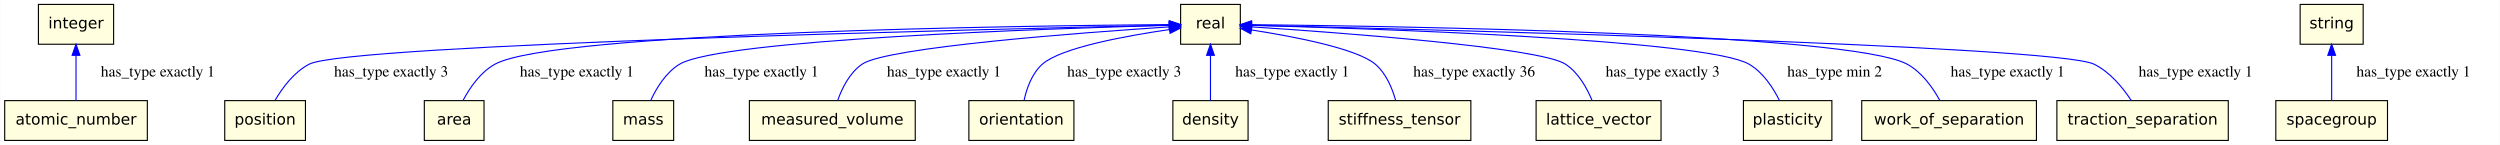
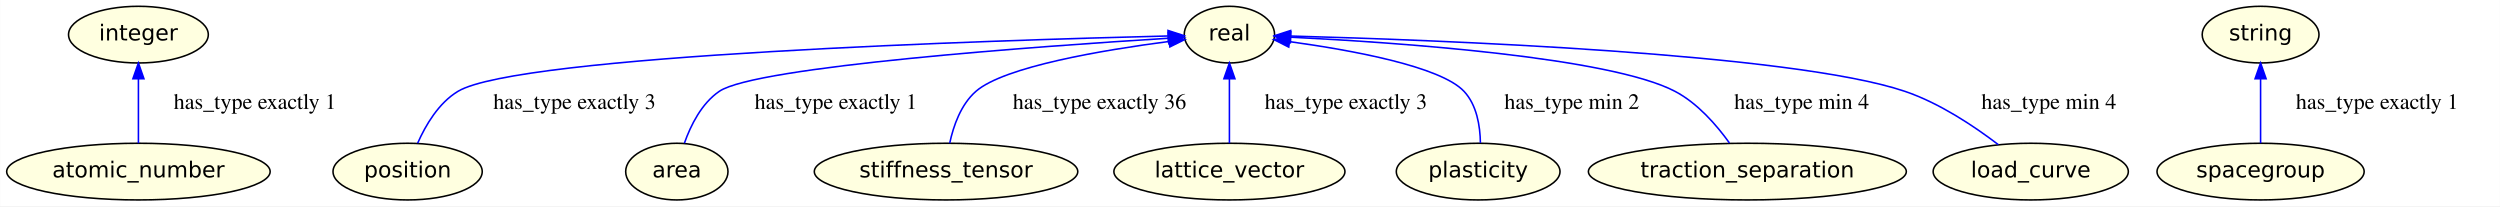
- <svg xmlns="http://www.w3.org/2000/svg" width="2261pt" height="131pt" viewBox="0.00 0.00 2260.50 131.00">
+ <svg xmlns="http://www.w3.org/2000/svg" width="1588pt" height="131pt" viewBox="0.00 0.00 1587.84 131.00">
  <g id="graph0" class="graph" transform="scale(1 1) rotate(0) translate(4 127)">
-     <polygon fill="#ffffff" stroke="transparent" points="-4,4 -4,-127 2256.5,-127 2256.5,4 -4,4" />
+     <polygon fill="#ffffff" stroke="transparent" points="-4,4 -4,-127 1583.843,-127 1583.843,4 -4,4" />
    <g id="node1" class="node">
-       <polygon fill="#ffffe0" stroke="#000000" points="98.5,-123 30.5,-123 30.5,-87 98.5,-87 98.5,-123" />
-       <text text-anchor="middle" x="64.5" y="-101.3" font-family="Bitstream Vera Sans" font-size="14.00" fill="#000000">integer</text>
+       <ellipse fill="#ffffe0" stroke="#000000" cx="83.843" cy="-105" rx="44.393" ry="18" />
+       <text text-anchor="middle" x="83.843" y="-101.3" font-family="Bitstream Vera Sans" font-size="14.00" fill="#000000">integer</text>
    </g>
    <g id="node2" class="node">
-       <polygon fill="#ffffe0" stroke="#000000" points="1117.5,-123 1063.5,-123 1063.5,-87 1117.5,-87 1117.5,-123" />
-       <text text-anchor="middle" x="1090.5" y="-101.3" font-family="Bitstream Vera Sans" font-size="14.00" fill="#000000">real</text>
+       <ellipse fill="#ffffe0" stroke="#000000" cx="776.843" cy="-105" rx="28.695" ry="18" />
+       <text text-anchor="middle" x="776.843" y="-101.3" font-family="Bitstream Vera Sans" font-size="14.00" fill="#000000">real</text>
    </g>
    <g id="node3" class="node">
-       <polygon fill="#ffffe0" stroke="#000000" points="2133,-123 2076,-123 2076,-87 2133,-87 2133,-123" />
-       <text text-anchor="middle" x="2104.5" y="-101.3" font-family="Bitstream Vera Sans" font-size="14.00" fill="#000000">string</text>
+       <ellipse fill="#ffffe0" stroke="#000000" cx="1431.843" cy="-105" rx="37.093" ry="18" />
+       <text text-anchor="middle" x="1431.843" y="-101.3" font-family="Bitstream Vera Sans" font-size="14.00" fill="#000000">string</text>
    </g>
    <g id="node4" class="node">
-       <polygon fill="#ffffe0" stroke="#000000" points="272,-36 199,-36 199,0 272,0 272,-36" />
-       <text text-anchor="middle" x="235.5" y="-14.3" font-family="Bitstream Vera Sans" font-size="14.00" fill="#000000">position</text>
+       <ellipse fill="#ffffe0" stroke="#000000" cx="83.843" cy="-18" rx="83.685" ry="18" />
+       <text text-anchor="middle" x="83.843" y="-14.3" font-family="Bitstream Vera Sans" font-size="14.00" fill="#000000">atomic_number</text>
    </g>
    <g id="edge1" class="edge">
-       <path fill="none" stroke="#0000ff" d="M244.507,-36.245C251.298,-47.84 261.79,-61.951 275.5,-69 310.441,-86.966 897.273,-100.837 1052.88,-104.211" />
-       <polygon fill="#0000ff" stroke="#0000ff" points="1053.252,-107.72 1063.325,-104.436 1053.403,-100.722 1053.252,-107.72" />
-       <text text-anchor="middle" x="349.5" y="-57.8" font-family="Times,serif" font-size="14.00" fill="#000000">has_type exactly 3   </text>
+       <path fill="none" stroke="#0000ff" d="M83.843,-36.026C83.843,-47.808 83.843,-63.439 83.843,-76.842" />
+       <polygon fill="#0000ff" stroke="#0000ff" points="80.343,-76.997 83.843,-86.997 87.343,-76.997 80.343,-76.997" />
+       <text text-anchor="middle" x="157.843" y="-57.8" font-family="Times,serif" font-size="14.00" fill="#000000">has_type exactly 1   </text>
    </g>
    <g id="node5" class="node">
-       <polygon fill="#ffffe0" stroke="#000000" points="433.5,-36 379.5,-36 379.5,0 433.5,0 433.5,-36" />
-       <text text-anchor="middle" x="406.5" y="-14.3" font-family="Bitstream Vera Sans" font-size="14.00" fill="#000000">area</text>
+       <ellipse fill="#ffffe0" stroke="#000000" cx="254.843" cy="-18" rx="47.392" ry="18" />
+       <text text-anchor="middle" x="254.843" y="-14.3" font-family="Bitstream Vera Sans" font-size="14.00" fill="#000000">position</text>
    </g>
    <g id="edge2" class="edge">
-       <path fill="none" stroke="#0000ff" d="M414.524,-36.163C420.672,-47.722 430.344,-61.823 443.5,-69 496.994,-98.181 923.365,-103.754 1053.147,-104.778" />
-       <polygon fill="#0000ff" stroke="#0000ff" points="1053.349,-108.28 1063.375,-104.854 1053.401,-101.28 1053.349,-108.28" />
-       <text text-anchor="middle" x="517.5" y="-57.8" font-family="Times,serif" font-size="14.00" fill="#000000">has_type exactly 1   </text>
+       <path fill="none" stroke="#0000ff" d="M261.205,-36.027C266.272,-47.528 274.574,-61.614 286.843,-69 325.077,-92.017 628.271,-101.46 737.661,-104.141" />
+       <polygon fill="#0000ff" stroke="#0000ff" points="737.847,-107.646 747.927,-104.386 738.014,-100.648 737.847,-107.646" />
+       <text text-anchor="middle" x="360.843" y="-57.8" font-family="Times,serif" font-size="14.00" fill="#000000">has_type exactly 3   </text>
    </g>
    <g id="node6" class="node">
-       <polygon fill="#ffffe0" stroke="#000000" points="605,-36 550,-36 550,0 605,0 605,-36" />
-       <text text-anchor="middle" x="577.5" y="-14.3" font-family="Bitstream Vera Sans" font-size="14.00" fill="#000000">mass</text>
+       <ellipse fill="#ffffe0" stroke="#000000" cx="425.843" cy="-18" rx="32.494" ry="18" />
+       <text text-anchor="middle" x="425.843" y="-14.3" font-family="Bitstream Vera Sans" font-size="14.00" fill="#000000">area</text>
    </g>
    <g id="edge3" class="edge">
-       <path fill="none" stroke="#0000ff" d="M584.209,-36.034C589.498,-47.538 598.076,-61.625 610.5,-69 648.191,-91.372 946.473,-101.253 1052.918,-104.091" />
-       <polygon fill="#0000ff" stroke="#0000ff" points="1053.1,-107.597 1063.188,-104.359 1053.283,-100.6 1053.1,-107.597" />
-       <text text-anchor="middle" x="684.5" y="-57.8" font-family="Times,serif" font-size="14.00" fill="#000000">has_type exactly 1   </text>
+       <path fill="none" stroke="#0000ff" d="M430.652,-36.061C434.66,-47.423 441.576,-61.337 452.843,-69 475.992,-84.745 656.913,-97.657 737.888,-102.71" />
+       <polygon fill="#0000ff" stroke="#0000ff" points="737.971,-106.221 748.167,-103.342 738.401,-99.234 737.971,-106.221" />
+       <text text-anchor="middle" x="526.843" y="-57.8" font-family="Times,serif" font-size="14.00" fill="#000000">has_type exactly 1   </text>
    </g>
    <g id="node7" class="node">
-       <polygon fill="#ffffe0" stroke="#000000" points="823.5,-36 673.5,-36 673.5,0 823.5,0 823.5,-36" />
-       <text text-anchor="middle" x="748.5" y="-14.3" font-family="Bitstream Vera Sans" font-size="14.00" fill="#000000">measured_volume</text>
+       <ellipse fill="#ffffe0" stroke="#000000" cx="596.843" cy="-18" rx="83.685" ry="18" />
+       <text text-anchor="middle" x="596.843" y="-14.3" font-family="Bitstream Vera Sans" font-size="14.00" fill="#000000">stiffness_tensor</text>
    </g>
    <g id="edge4" class="edge">
-       <path fill="none" stroke="#0000ff" d="M753.317,-36.05C757.329,-47.406 764.246,-61.32 775.5,-69 798.026,-84.372 974.451,-97.519 1052.998,-102.673" />
-       <polygon fill="#0000ff" stroke="#0000ff" points="1053.2,-106.193 1063.405,-103.346 1053.652,-99.208 1053.2,-106.193" />
-       <text text-anchor="middle" x="849.5" y="-57.8" font-family="Times,serif" font-size="14.00" fill="#000000">has_type exactly 1   </text>
+       <path fill="none" stroke="#0000ff" d="M599.173,-36.039C601.541,-47.096 606.299,-60.679 615.843,-69 633.853,-84.704 696.784,-95.231 738.426,-100.657" />
+       <polygon fill="#0000ff" stroke="#0000ff" points="738.155,-104.151 748.514,-101.927 739.029,-97.206 738.155,-104.151" />
+       <text text-anchor="middle" x="694.343" y="-57.8" font-family="Times,serif" font-size="14.00" fill="#000000">has_type exactly 36   </text>
    </g>
    <g id="node8" class="node">
-       <polygon fill="#ffffe0" stroke="#000000" points="967,-36 872,-36 872,0 967,0 967,-36" />
-       <text text-anchor="middle" x="919.5" y="-14.3" font-family="Bitstream Vera Sans" font-size="14.00" fill="#000000">orientation</text>
+       <ellipse fill="#ffffe0" stroke="#000000" cx="776.843" cy="-18" rx="73.387" ry="18" />
+       <text text-anchor="middle" x="776.843" y="-14.3" font-family="Bitstream Vera Sans" font-size="14.00" fill="#000000">lattice_vector</text>
    </g>
    <g id="edge5" class="edge">
-       <path fill="none" stroke="#0000ff" d="M921.975,-36.494C924.392,-47.443 929.151,-60.745 938.5,-69 955.341,-83.871 1014.057,-94.573 1053.387,-100.273" />
-       <polygon fill="#0000ff" stroke="#0000ff" points="1053.034,-103.757 1063.423,-101.68 1054.006,-96.825 1053.034,-103.757" />
-       <text text-anchor="middle" x="1012.5" y="-57.8" font-family="Times,serif" font-size="14.00" fill="#000000">has_type exactly 3   </text>
+       <path fill="none" stroke="#0000ff" d="M776.843,-36.026C776.843,-47.808 776.843,-63.439 776.843,-76.842" />
+       <polygon fill="#0000ff" stroke="#0000ff" points="773.343,-76.997 776.843,-86.997 780.343,-76.997 773.343,-76.997" />
+       <text text-anchor="middle" x="850.843" y="-57.8" font-family="Times,serif" font-size="14.00" fill="#000000">has_type exactly 3   </text>
    </g>
    <g id="node9" class="node">
-       <polygon fill="#ffffe0" stroke="#000000" points="1124.5,-36 1056.5,-36 1056.5,0 1124.5,0 1124.5,-36" />
-       <text text-anchor="middle" x="1090.5" y="-14.3" font-family="Bitstream Vera Sans" font-size="14.00" fill="#000000">density</text>
+       <ellipse fill="#ffffe0" stroke="#000000" cx="1431.843" cy="-18" rx="65.789" ry="18" />
+       <text text-anchor="middle" x="1431.843" y="-14.3" font-family="Bitstream Vera Sans" font-size="14.00" fill="#000000">spacegroup</text>
    </g>
    <g id="edge6" class="edge">
-       <path fill="none" stroke="#0000ff" d="M1090.5,-36.026C1090.5,-47.808 1090.5,-63.439 1090.5,-76.842" />
-       <polygon fill="#0000ff" stroke="#0000ff" points="1087,-76.997 1090.5,-86.997 1094,-76.997 1087,-76.997" />
-       <text text-anchor="middle" x="1164.5" y="-57.8" font-family="Times,serif" font-size="14.00" fill="#000000">has_type exactly 1   </text>
+       <path fill="none" stroke="#0000ff" d="M1431.843,-36.026C1431.843,-47.808 1431.843,-63.439 1431.843,-76.842" />
+       <polygon fill="#0000ff" stroke="#0000ff" points="1428.343,-76.997 1431.843,-86.997 1435.343,-76.997 1428.343,-76.997" />
+       <text text-anchor="middle" x="1505.843" y="-57.8" font-family="Times,serif" font-size="14.00" fill="#000000">has_type exactly 1   </text>
    </g>
    <g id="node10" class="node">
-       <polygon fill="#ffffe0" stroke="#000000" points="1326,-36 1197,-36 1197,0 1326,0 1326,-36" />
-       <text text-anchor="middle" x="1261.5" y="-14.3" font-family="Bitstream Vera Sans" font-size="14.00" fill="#000000">stiffness_tensor</text>
+       <ellipse fill="#ffffe0" stroke="#000000" cx="934.843" cy="-18" rx="51.991" ry="18" />
+       <text text-anchor="middle" x="934.843" y="-14.3" font-family="Bitstream Vera Sans" font-size="14.00" fill="#000000">plasticity</text>
    </g>
    <g id="edge7" class="edge">
-       <path fill="none" stroke="#0000ff" d="M1258.005,-36.035C1254.945,-47.09 1249.38,-60.673 1239.5,-69 1222.806,-83.07 1166.306,-93.892 1127.882,-99.85" />
-       <polygon fill="#0000ff" stroke="#0000ff" points="1126.94,-96.453 1117.572,-101.401 1127.981,-103.375 1126.94,-96.453" />
-       <text text-anchor="middle" x="1329" y="-57.8" font-family="Times,serif" font-size="14.00" fill="#000000">has_type exactly 36   </text>
+       <path fill="none" stroke="#0000ff" d="M936.273,-36.217C936.108,-47.061 933.969,-60.35 925.843,-69 910.914,-84.891 854.053,-95.188 815.054,-100.542" />
+       <polygon fill="#0000ff" stroke="#0000ff" points="814.526,-97.081 805.07,-101.859 815.442,-104.021 814.526,-97.081" />
+       <text text-anchor="middle" x="994.343" y="-57.8" font-family="Times,serif" font-size="14.00" fill="#000000">has_type min 2   </text>
    </g>
    <g id="node11" class="node">
-       <polygon fill="#ffffe0" stroke="#000000" points="129,-36 0,-36 0,0 129,0 129,-36" />
-       <text text-anchor="middle" x="64.5" y="-14.3" font-family="Bitstream Vera Sans" font-size="14.00" fill="#000000">atomic_number</text>
+       <ellipse fill="#ffffe0" stroke="#000000" cx="1105.843" cy="-18" rx="100.983" ry="18" />
+       <text text-anchor="middle" x="1105.843" y="-14.3" font-family="Bitstream Vera Sans" font-size="14.00" fill="#000000">traction_separation</text>
    </g>
    <g id="edge8" class="edge">
-       <path fill="none" stroke="#0000ff" d="M64.5,-36.026C64.5,-47.808 64.5,-63.439 64.5,-76.842" />
-       <polygon fill="#0000ff" stroke="#0000ff" points="61,-76.997 64.5,-86.997 68,-76.997 61,-76.997" />
-       <text text-anchor="middle" x="138.5" y="-57.8" font-family="Times,serif" font-size="14.00" fill="#000000">has_type exactly 1   </text>
+       <path fill="none" stroke="#0000ff" d="M1094.469,-36.16C1086.298,-47.563 1074.213,-61.487 1059.843,-69 1018.284,-90.727 883.354,-100.009 815.931,-103.369" />
+       <polygon fill="#0000ff" stroke="#0000ff" points="815.536,-99.883 805.715,-103.858 815.871,-106.876 815.536,-99.883" />
+       <text text-anchor="middle" x="1140.343" y="-57.8" font-family="Times,serif" font-size="14.00" fill="#000000">has_type min 4   </text>
    </g>
    <g id="node12" class="node">
-       <polygon fill="#ffffe0" stroke="#000000" points="1498,-36 1385,-36 1385,0 1498,0 1498,-36" />
-       <text text-anchor="middle" x="1441.5" y="-14.3" font-family="Bitstream Vera Sans" font-size="14.00" fill="#000000">lattice_vector</text>
+       <ellipse fill="#ffffe0" stroke="#000000" cx="1285.843" cy="-18" rx="61.99" ry="18" />
+       <text text-anchor="middle" x="1285.843" y="-14.3" font-family="Bitstream Vera Sans" font-size="14.00" fill="#000000">load_curve</text>
    </g>
    <g id="edge9" class="edge">
-       <path fill="none" stroke="#0000ff" d="M1435.631,-36.101C1430.955,-47.48 1423.221,-61.398 1411.5,-69 1388.086,-84.186 1206.994,-97.522 1127.599,-102.703" />
-       <polygon fill="#0000ff" stroke="#0000ff" points="1127.297,-99.215 1117.543,-103.351 1127.748,-106.201 1127.297,-99.215" />
-       <text text-anchor="middle" x="1499.5" y="-57.8" font-family="Times,serif" font-size="14.00" fill="#000000">has_type exactly 3   </text>
-     </g>
-     <g id="node13" class="node">
-       <polygon fill="#ffffe0" stroke="#000000" points="2155,-36 2054,-36 2054,0 2155,0 2155,-36" />
-       <text text-anchor="middle" x="2104.5" y="-14.3" font-family="Bitstream Vera Sans" font-size="14.00" fill="#000000">spacegroup</text>
-     </g>
-     <g id="edge10" class="edge">
-       <path fill="none" stroke="#0000ff" d="M2104.5,-36.026C2104.5,-47.808 2104.5,-63.439 2104.5,-76.842" />
-       <polygon fill="#0000ff" stroke="#0000ff" points="2101,-76.997 2104.5,-86.997 2108,-76.997 2101,-76.997" />
-       <text text-anchor="middle" x="2178.5" y="-57.8" font-family="Times,serif" font-size="14.00" fill="#000000">has_type exactly 1   </text>
-     </g>
-     <g id="node14" class="node">
-       <polygon fill="#ffffe0" stroke="#000000" points="1652.5,-36 1572.5,-36 1572.5,0 1652.5,0 1652.5,-36" />
-       <text text-anchor="middle" x="1612.5" y="-14.3" font-family="Bitstream Vera Sans" font-size="14.00" fill="#000000">plasticity</text>
-     </g>
-     <g id="edge11" class="edge">
-       <path fill="none" stroke="#0000ff" d="M1605.111,-36.063C1599.383,-47.579 1590.256,-61.67 1577.5,-69 1538.819,-91.228 1234.505,-101.241 1127.532,-104.099" />
-       <polygon fill="#0000ff" stroke="#0000ff" points="1127.424,-100.6 1117.519,-104.361 1127.607,-107.598 1127.424,-100.6" />
-       <text text-anchor="middle" x="1655" y="-57.8" font-family="Times,serif" font-size="14.00" fill="#000000">has_type min 2   </text>
-     </g>
-     <g id="node15" class="node">
-       <polygon fill="#ffffe0" stroke="#000000" points="1837.5,-36 1679.5,-36 1679.5,0 1837.5,0 1837.5,-36" />
-       <text text-anchor="middle" x="1758.5" y="-14.3" font-family="Bitstream Vera Sans" font-size="14.00" fill="#000000">work_of_separation</text>
-     </g>
-     <g id="edge12" class="edge">
-       <path fill="none" stroke="#0000ff" d="M1750.135,-36.167C1743.767,-47.729 1733.82,-61.831 1720.5,-69 1668.366,-97.06 1255.054,-103.401 1127.715,-104.695" />
-       <polygon fill="#0000ff" stroke="#0000ff" points="1127.633,-101.195 1117.668,-104.792 1127.701,-108.195 1127.633,-101.195" />
-       <text text-anchor="middle" x="1811.5" y="-57.8" font-family="Times,serif" font-size="14.00" fill="#000000">has_type exactly 1   </text>
-     </g>
-     <g id="node16" class="node">
-       <polygon fill="#ffffe0" stroke="#000000" points="2011,-36 1856,-36 1856,0 2011,0 2011,-36" />
-       <text text-anchor="middle" x="1933.5" y="-14.3" font-family="Bitstream Vera Sans" font-size="14.00" fill="#000000">traction_separation</text>
-     </g>
-     <g id="edge13" class="edge">
-       <path fill="none" stroke="#0000ff" d="M1923.326,-36.025C1915.669,-47.682 1904.017,-61.952 1889.5,-69 1854.887,-85.805 1281.093,-100.5 1127.865,-104.138" />
-       <polygon fill="#0000ff" stroke="#0000ff" points="1127.487,-100.646 1117.572,-104.381 1127.652,-107.644 1127.487,-100.646" />
-       <text text-anchor="middle" x="1981.5" y="-57.8" font-family="Times,serif" font-size="14.00" fill="#000000">has_type exactly 1   </text>
+       <path fill="none" stroke="#0000ff" d="M1265.236,-35.131C1249.88,-46.854 1227.846,-61.571 1205.843,-69 1134.15,-93.207 907.485,-101.642 815.849,-104.112" />
+       <polygon fill="#0000ff" stroke="#0000ff" points="815.524,-100.619 805.618,-104.377 815.705,-107.617 815.524,-100.619" />
+       <text text-anchor="middle" x="1297.343" y="-57.8" font-family="Times,serif" font-size="14.00" fill="#000000">has_type min 4   </text>
    </g>
  </g>
</svg>
